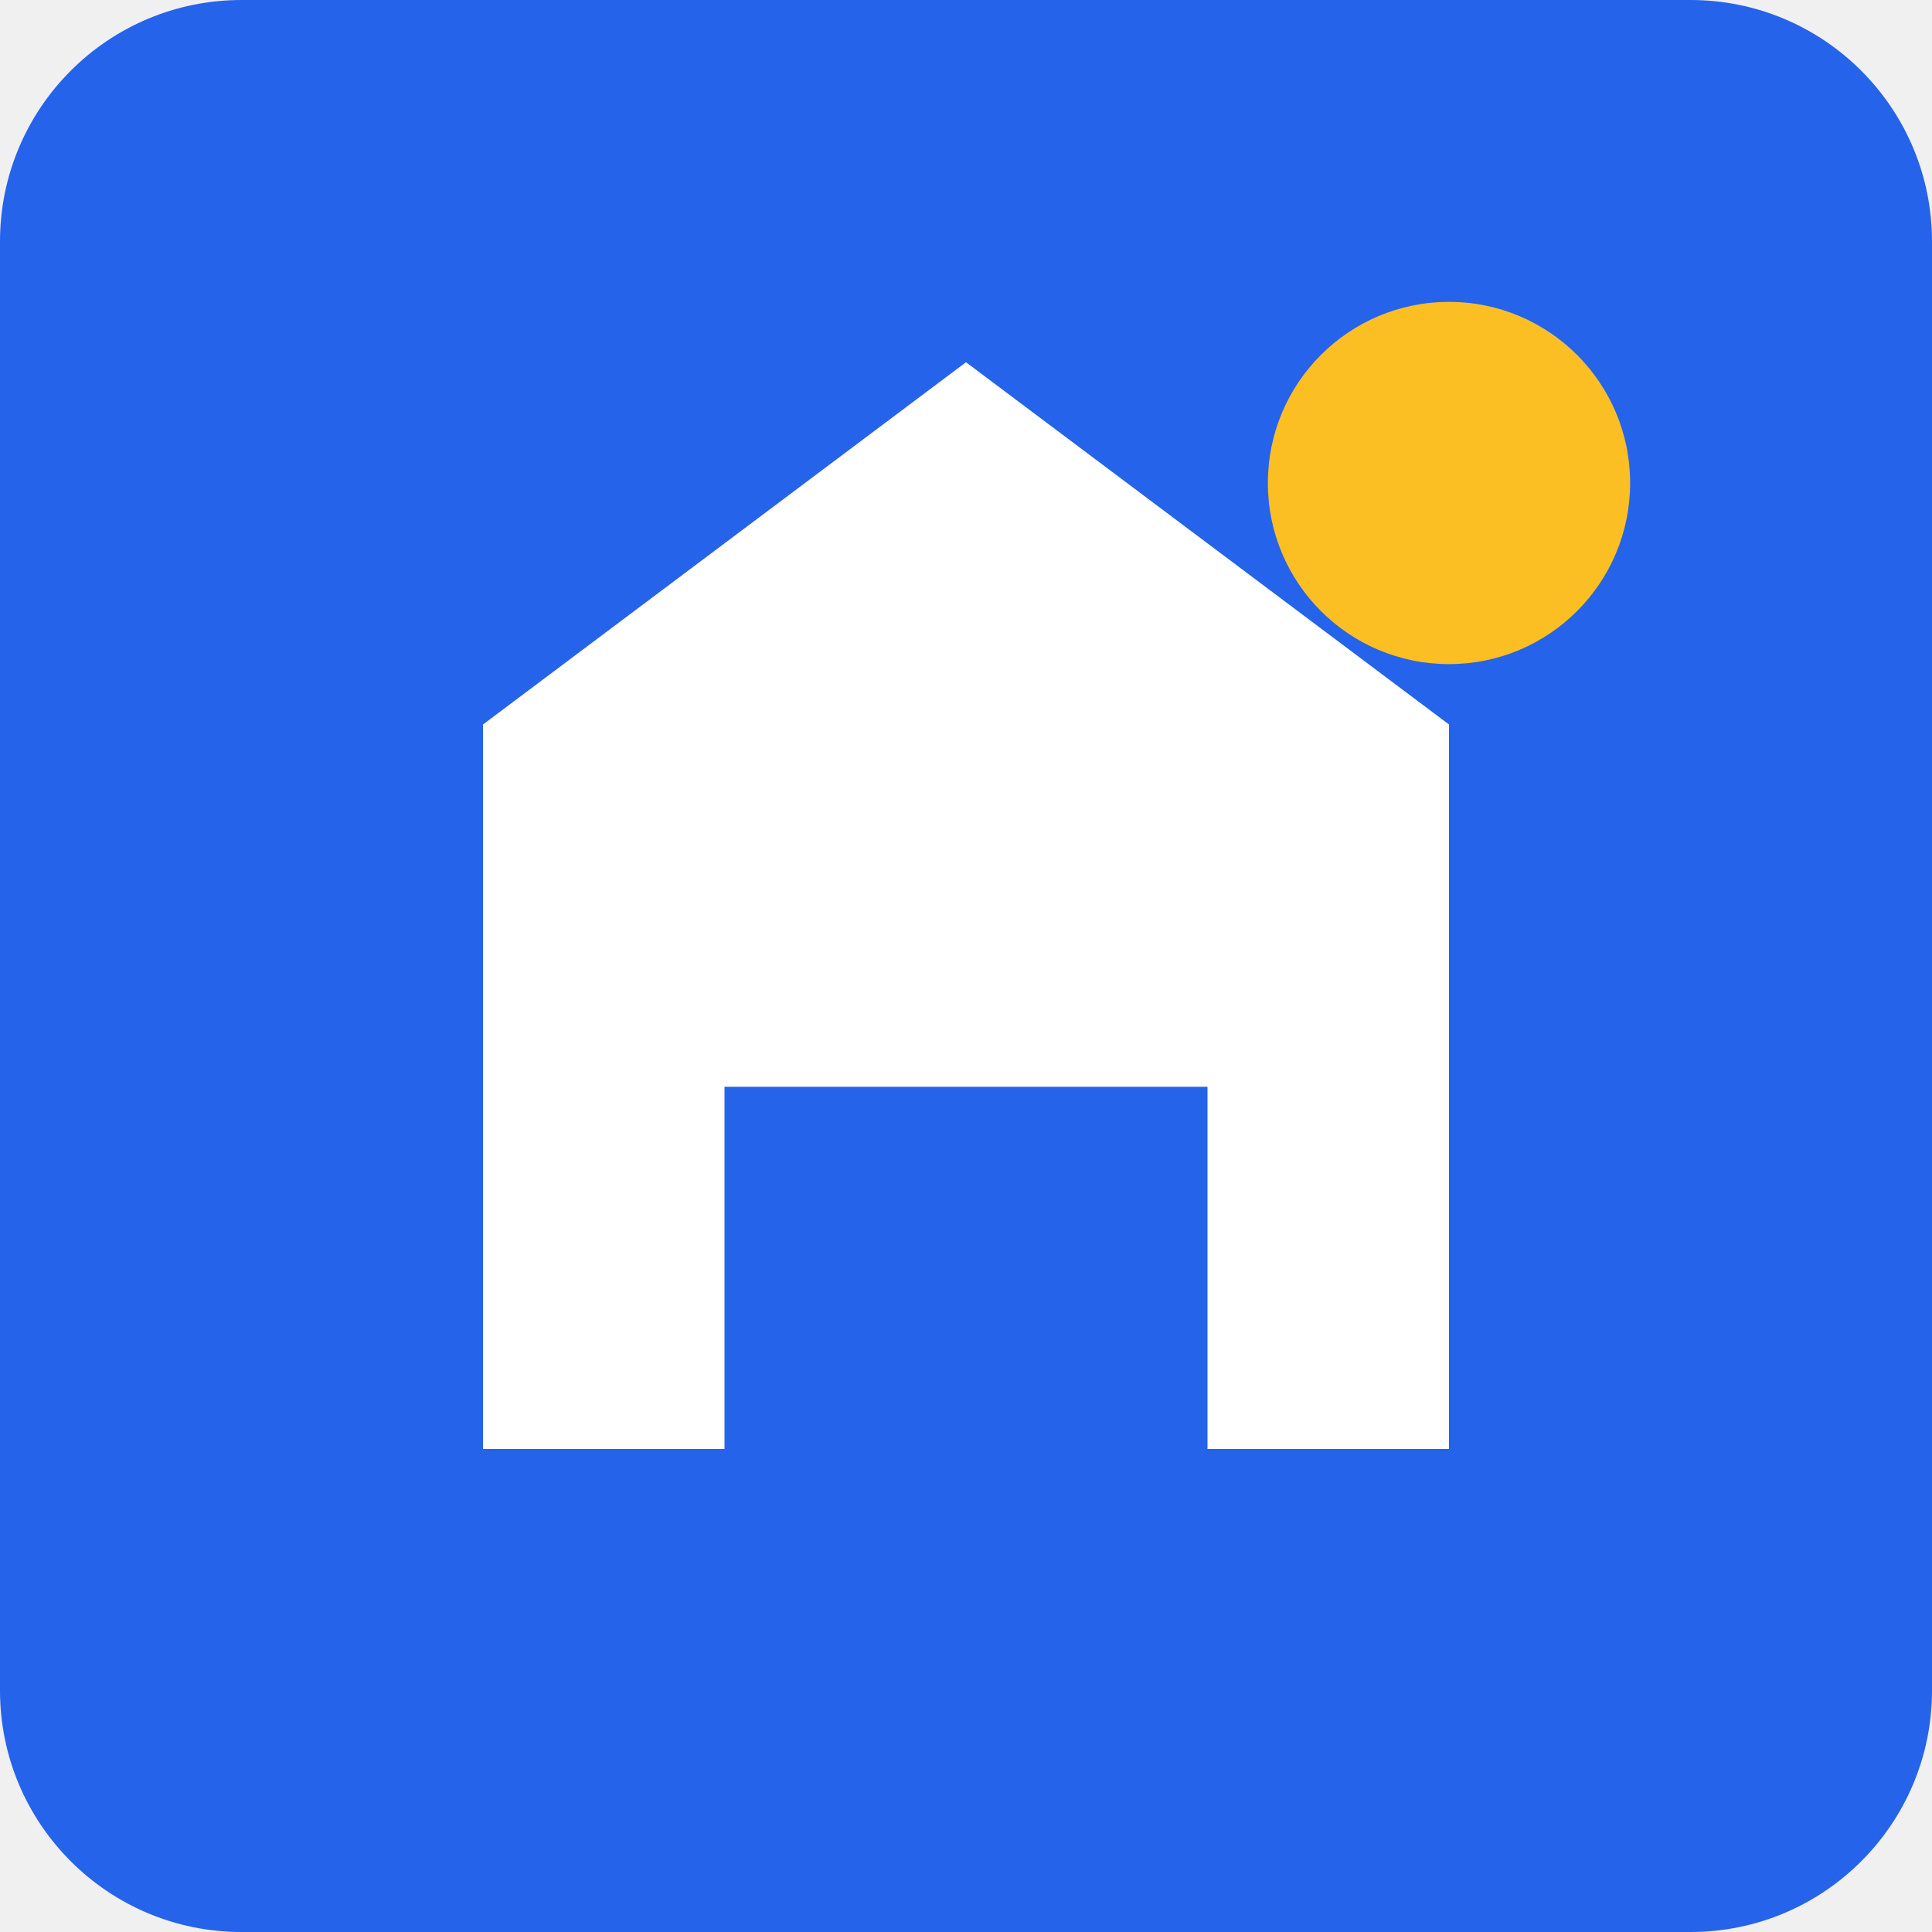
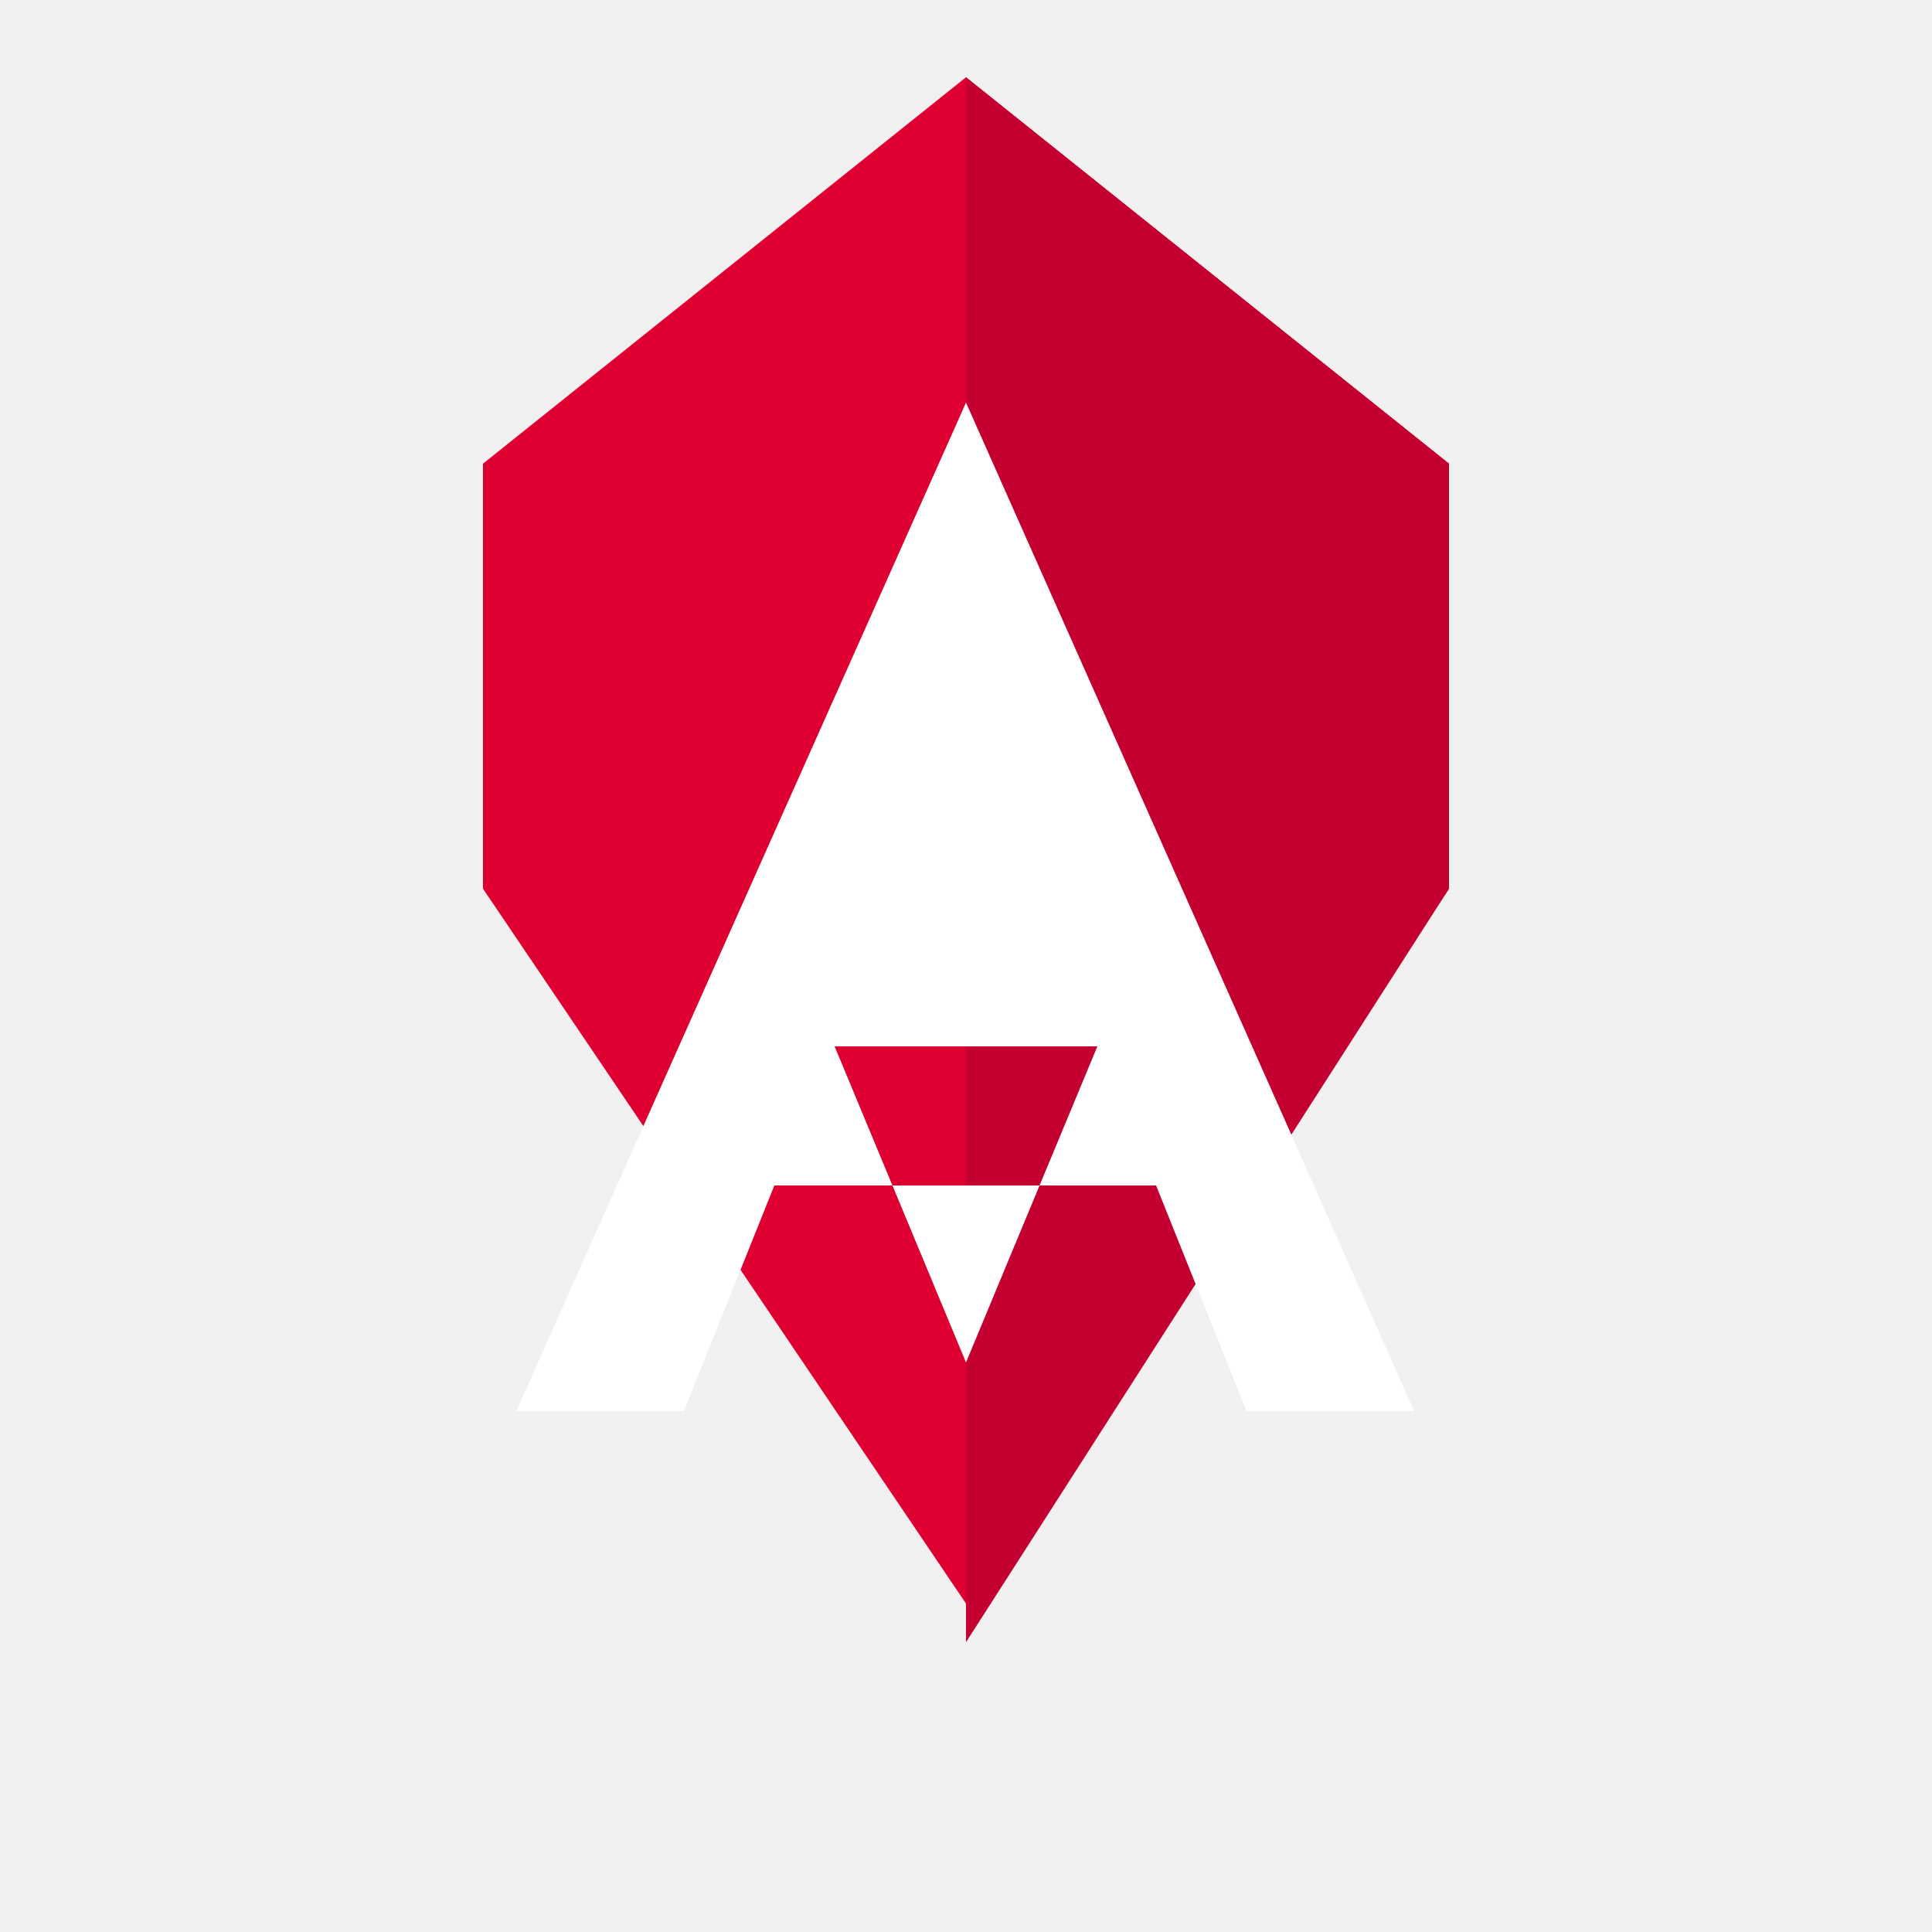
- <svg xmlns="http://www.w3.org/2000/svg" width="32" height="32" viewBox="0 0 32 32">
-   <rect width="32" height="32" fill="#2563eb" rx="4" />
-   <path fill="#ffffff" d="M8 24h4v-6h8v6h4V12l-8-6-8 6z" />
-   <circle cx="24" cy="8" r="3" fill="#fbbf24" />
+ <svg xmlns="http://www.w3.org/2000/svg" width="32" height="32" viewBox="0 0 250 250">
+   <path fill="#DD0031" d="M125 10L62.5 60v55l62.5 92.5L187.5 115V60z" />
+   <path fill="#C3002F" d="M125 10v202.5L187.5 115V60z" />
+   <path fill="#FFFFFF" d="M125 52.1L66.8 182.6h21.7l11.7-29.2h49.4l11.7 29.2H183L125 52.1zm17 83.3l-17 40.9L108 135.4z" />
</svg>
